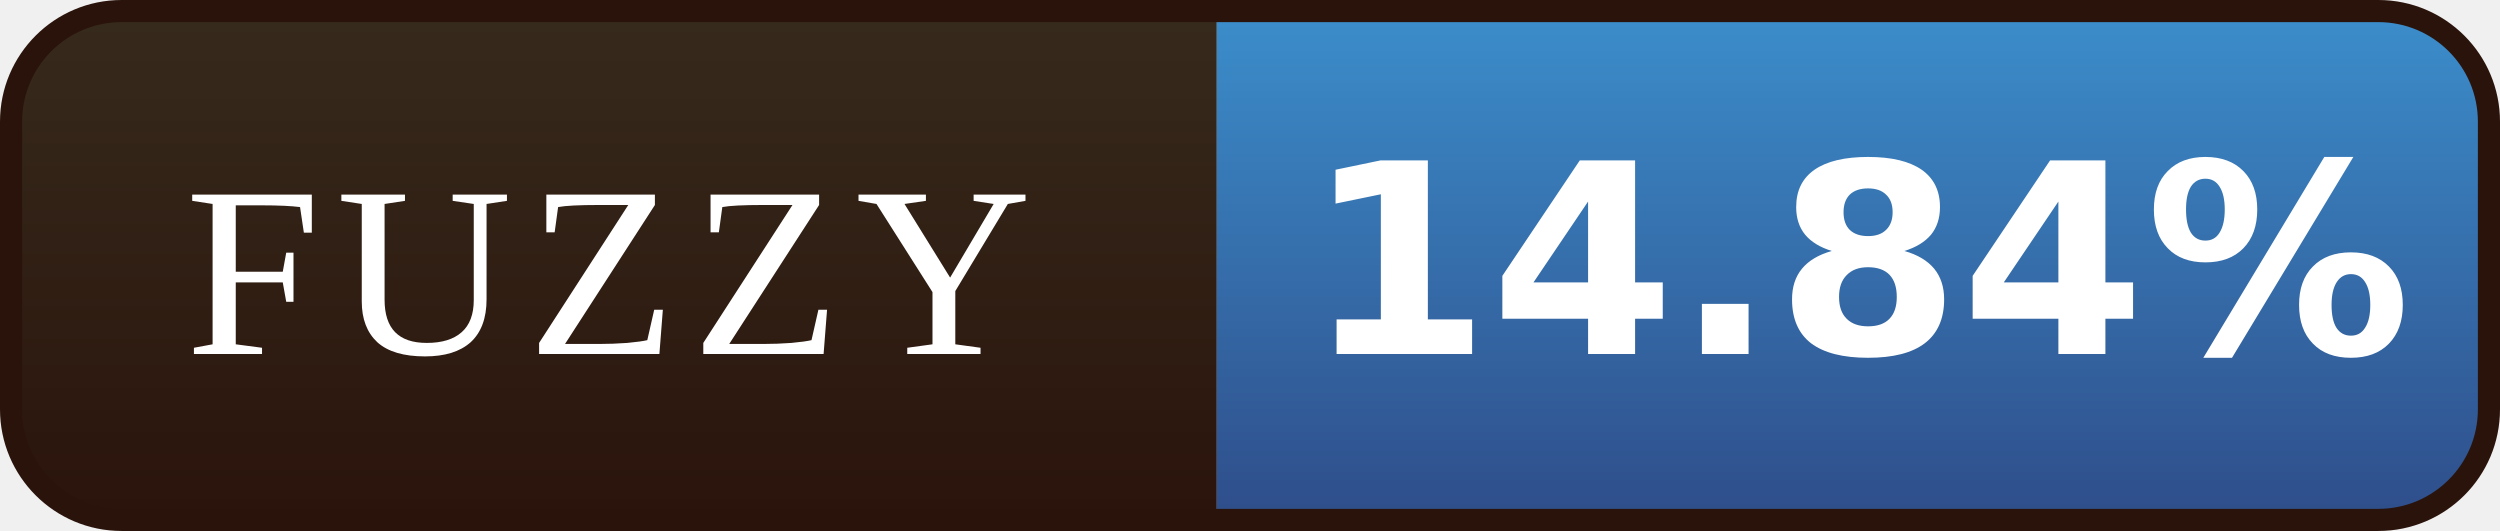
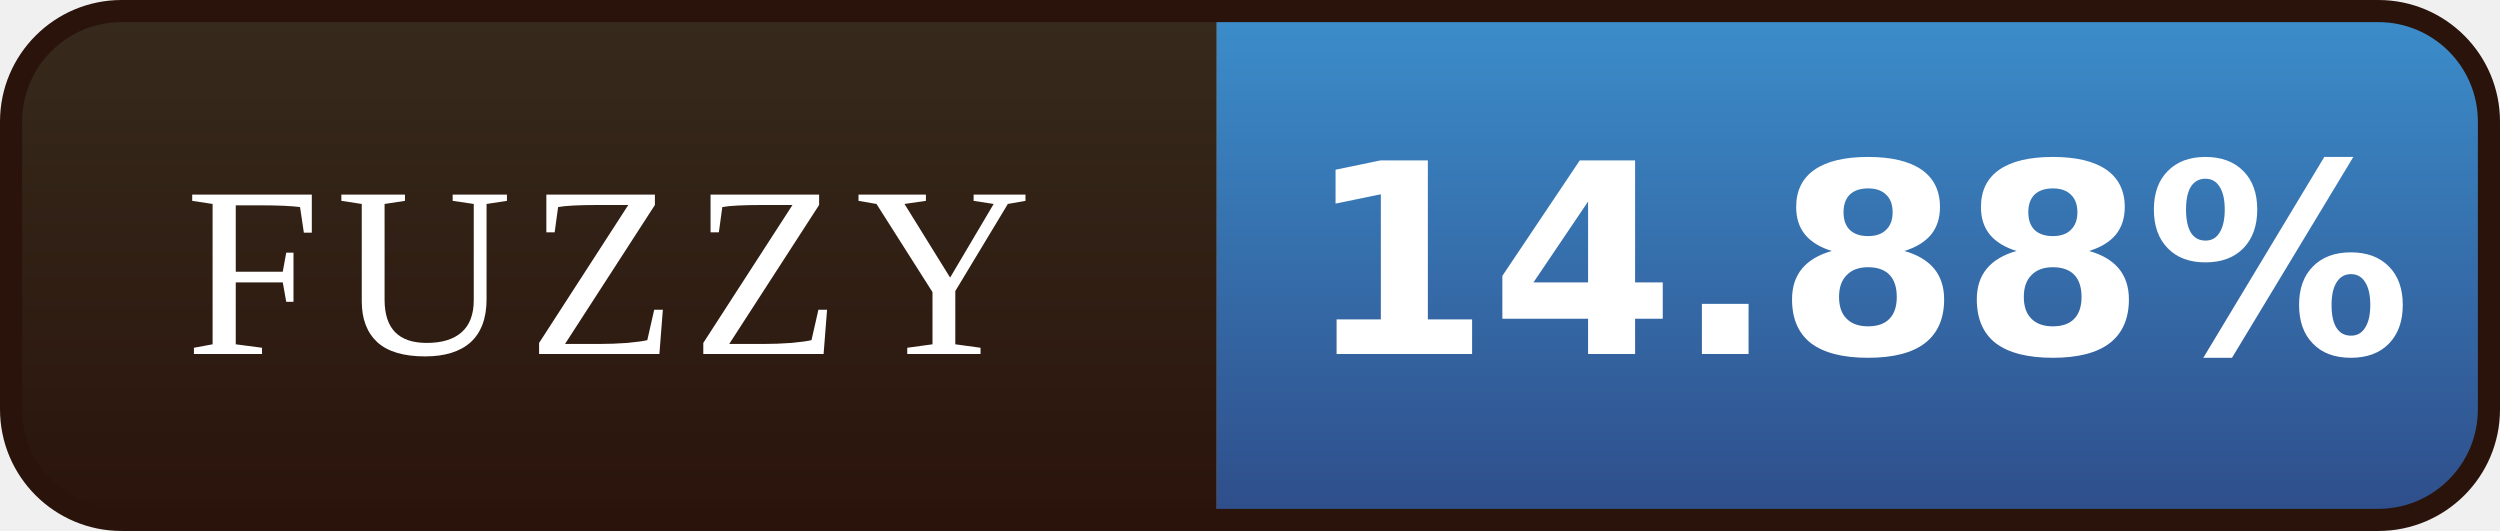
- <svg xmlns="http://www.w3.org/2000/svg" width="113" height="24" viewBox="0 0 113 24" role="img" aria-label="FUZZY: 14.84%">
+ <svg xmlns="http://www.w3.org/2000/svg" width="113" height="24" viewBox="0 0 113 24" role="img" aria-label="FUZZY: 14.88%">
  <defs>
    <linearGradient id="l" x1="0" y1="0" x2="0" y2="1">
      <stop offset="0" stop-color="#372B1D" />
      <stop offset="1" stop-color="#2A130B" />
    </linearGradient>
    <linearGradient id="v" x1="0" y1="0" x2="0" y2="1">
      <stop offset="0" stop-color="#3C8FCD" />
      <stop offset="1" stop-color="#2E4C88" />
    </linearGradient>
    <clipPath id="r">
      <rect x="0.5" y="0.5" width="112" height="23" rx="5" />
    </clipPath>
  </defs>
  <g clip-path="url(#r)">
    <rect width="55" height="24" fill="url(#l)" />
    <rect x="55" width="58" height="24" fill="url(#v)" />
  </g>
  <rect x="0.5" y="0.5" width="112" height="23" rx="5" fill="none" stroke="#2A130B" />
  <g font-family="Georgia,'Times New Roman',serif" font-size="11" letter-spacing="0.7" fill="#FFFFFF" text-anchor="middle">
    <text x="27.5" y="16">FUZZY</text>
  </g>
  <g font-family="Verdana,'DejaVu Sans',sans-serif" font-size="12" font-weight="bold" fill="#FFFFFF" text-anchor="middle">
-     <text x="84.0" y="16">14.84%</text>
+     <text x="84.0" y="16">14.88%</text>
  </g>
</svg>
